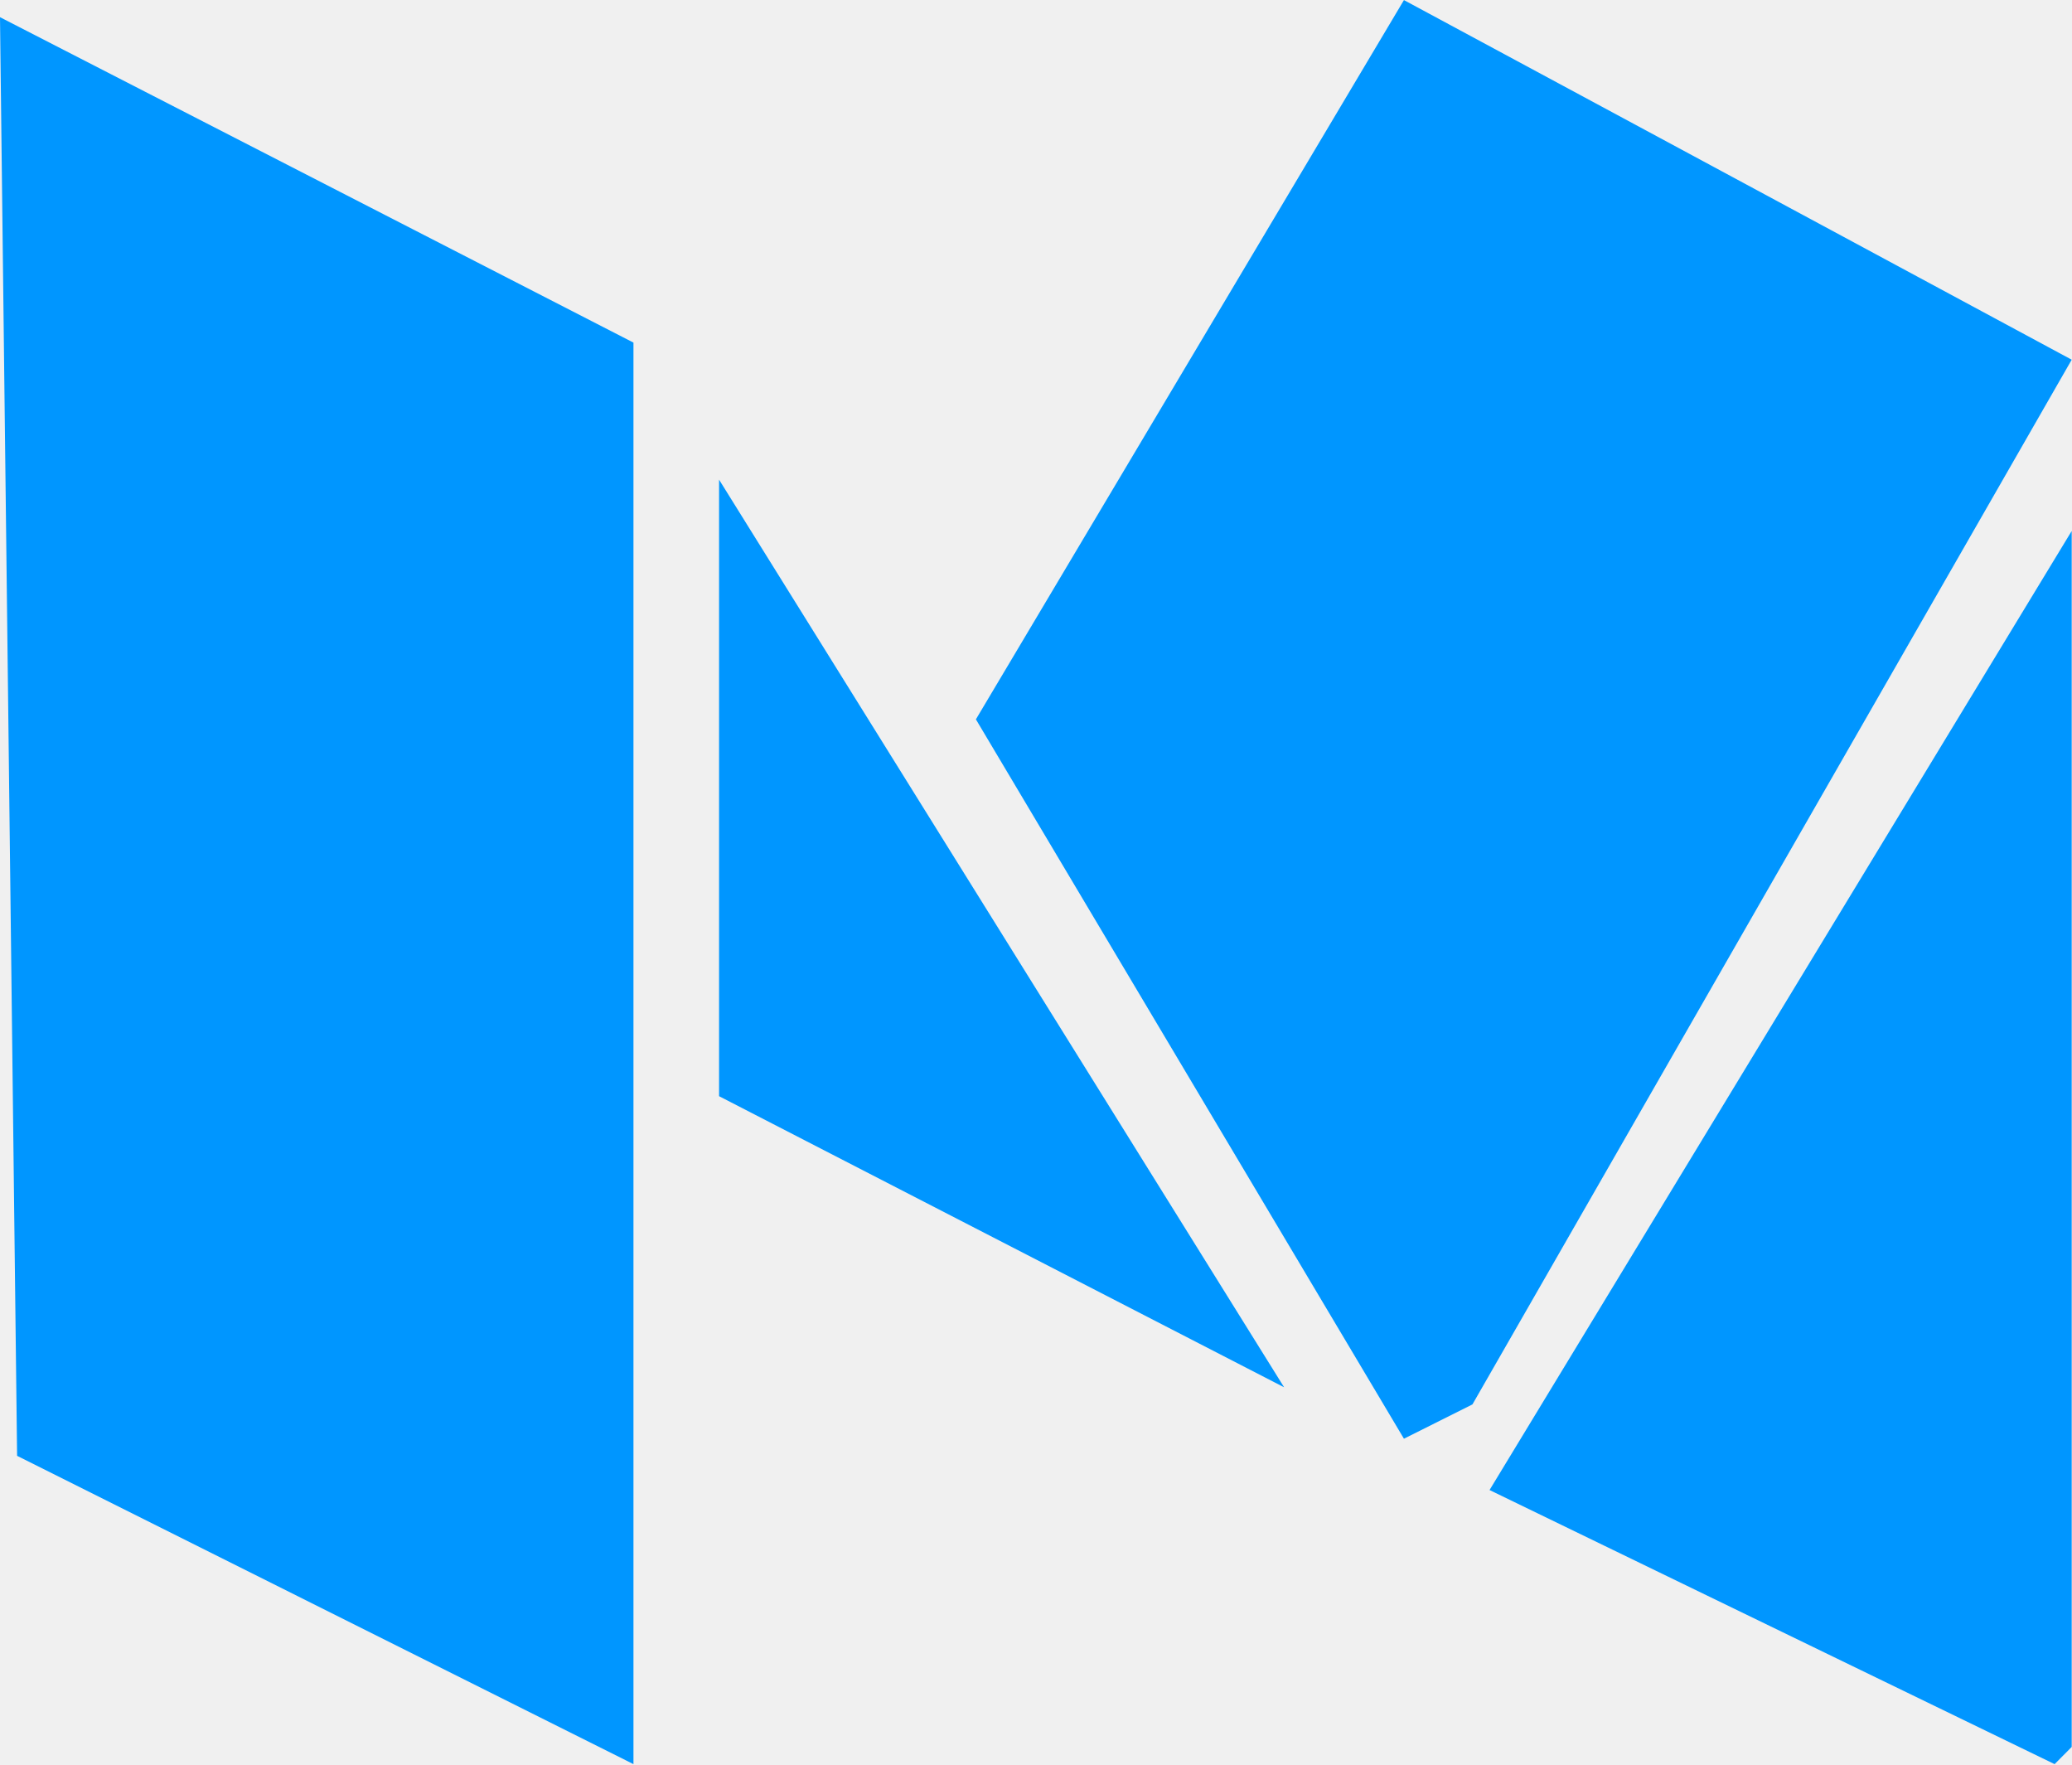
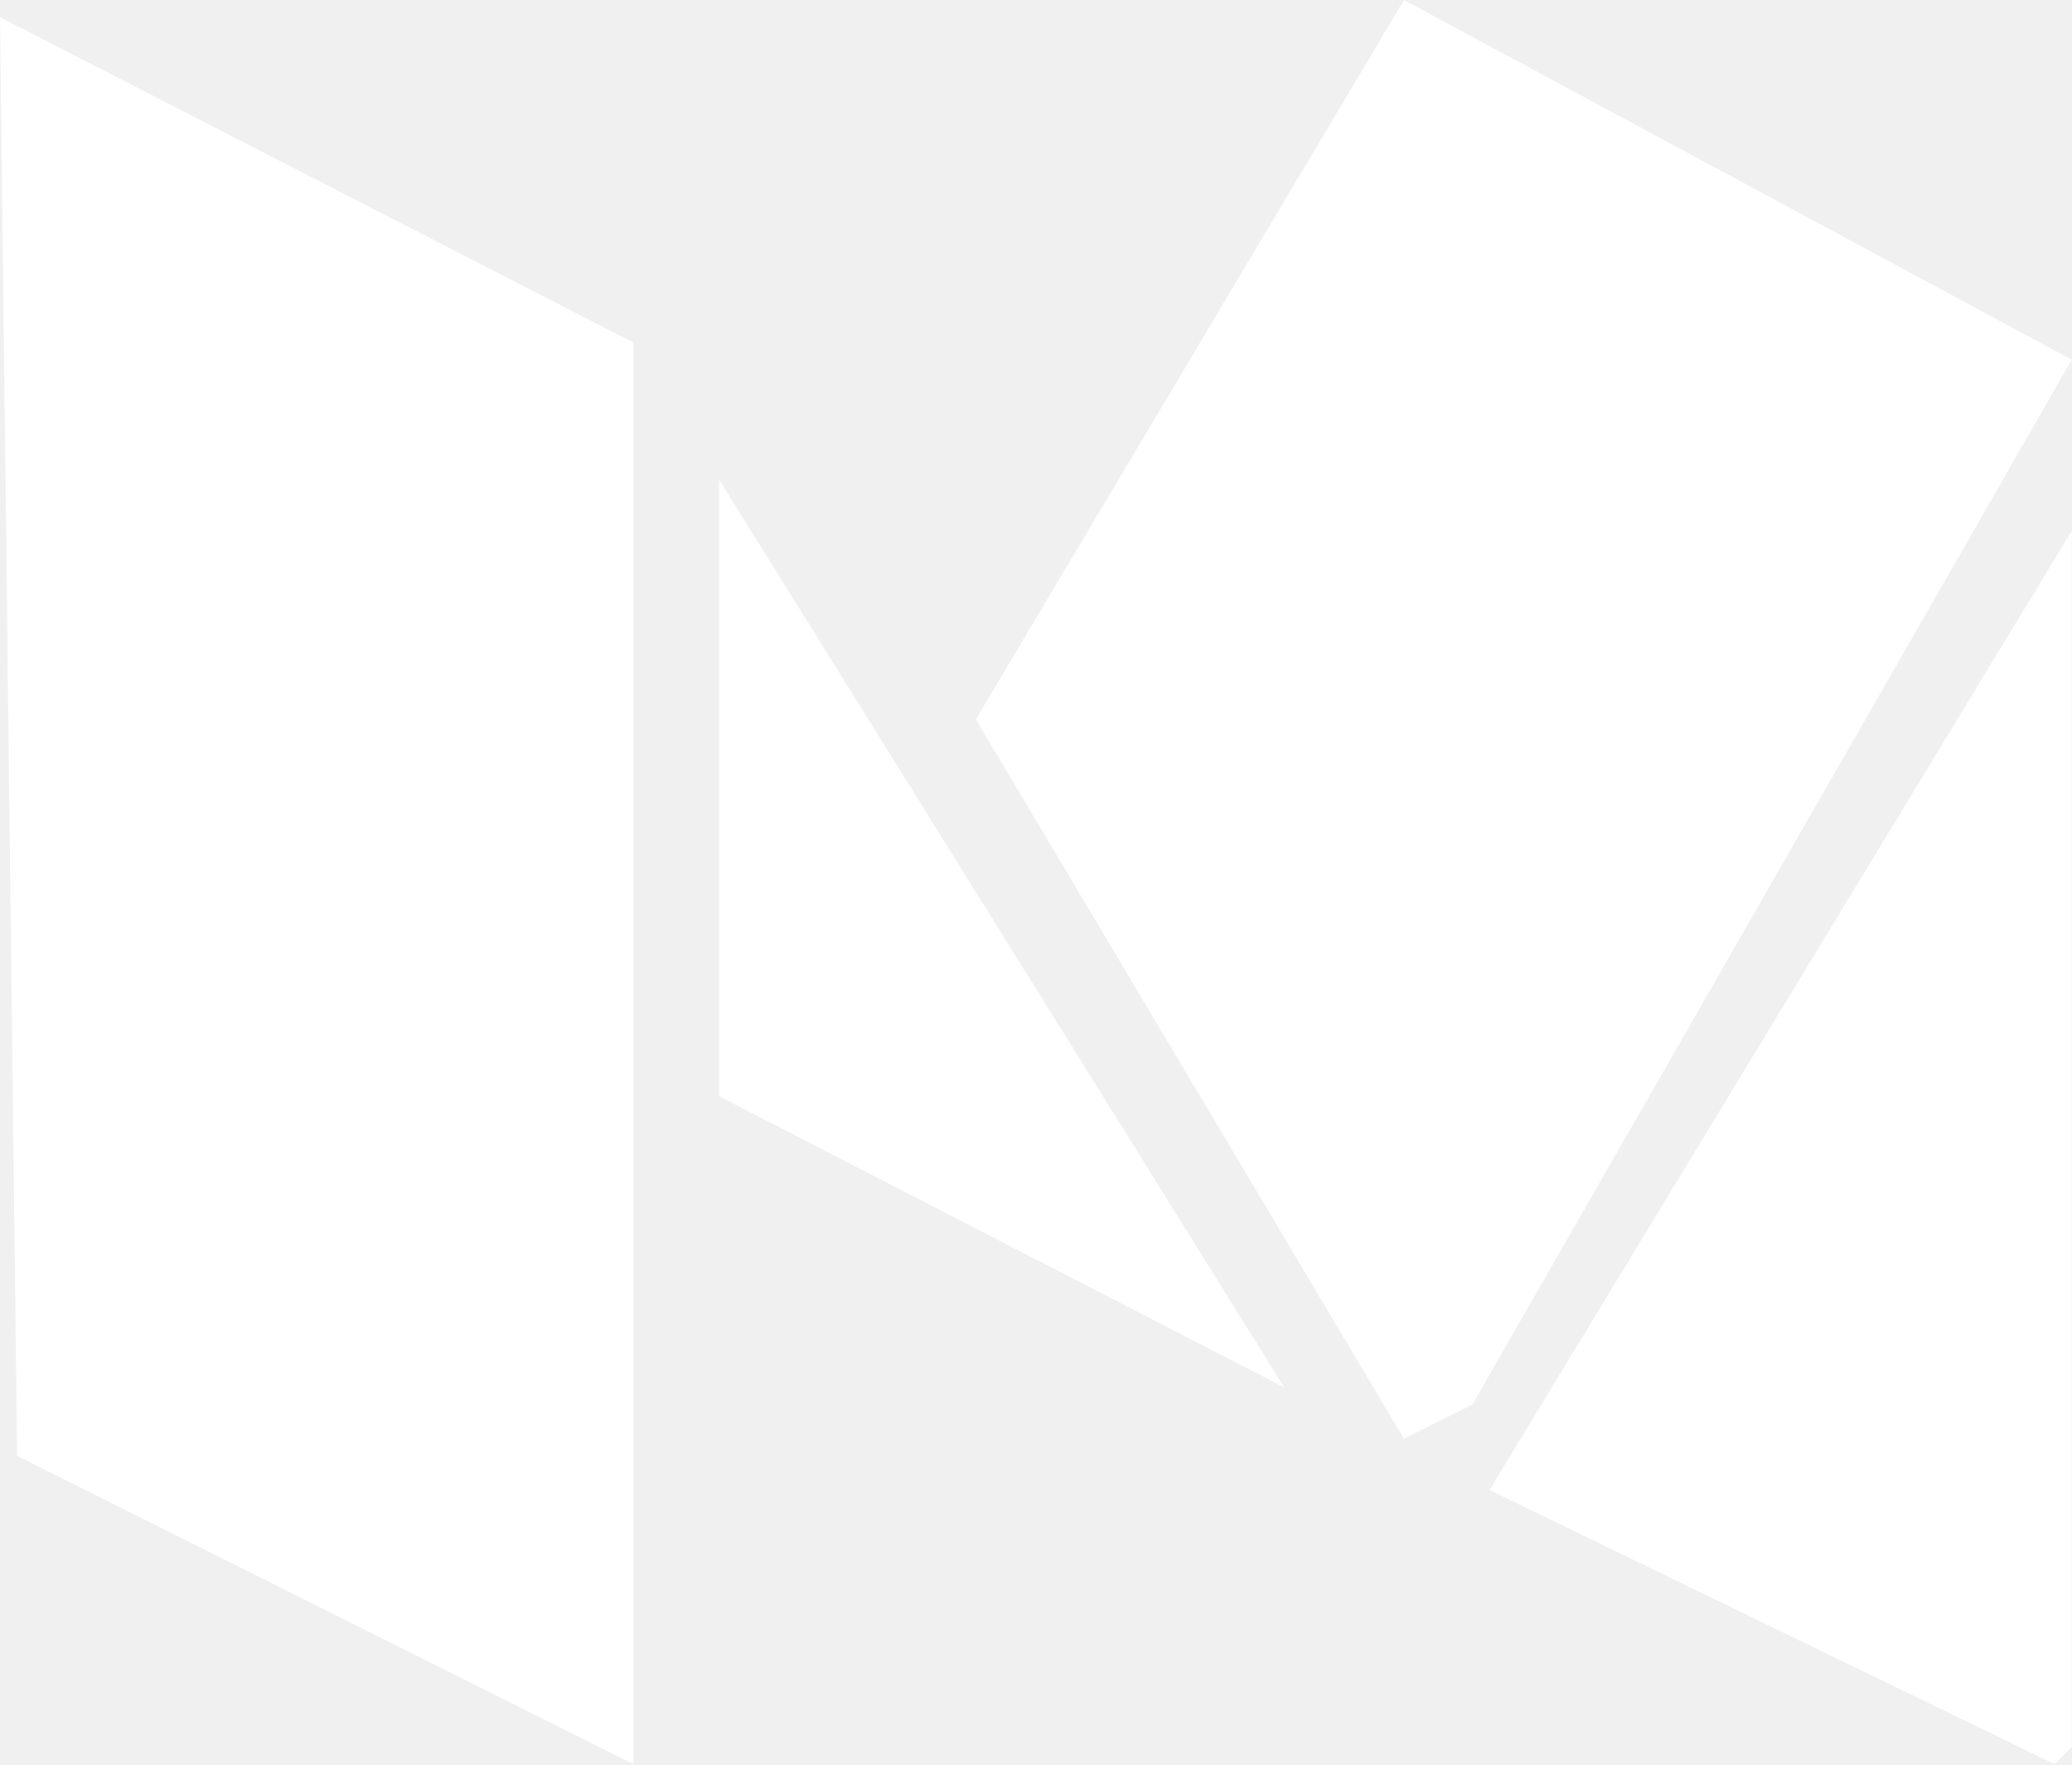
<svg xmlns="http://www.w3.org/2000/svg" version="1.1" baseProfile="full" width="20.957" height="17.839" viewBox="0 0 20.96 17.84" enable-background="new 0 0 20.96 17.84" xml:space="preserve">
-   <g>
-     <path fill="#0096FF" fill-opacity="1" stroke-width="0.2" stroke-linejoin="round" d="M 0.173,14.722L 6.408,17.84L 6.408,3.464L 0,0.173L 0.173,14.722 Z " />
-     <path fill="#0096FF" fill-opacity="1" stroke-width="0.2" stroke-linejoin="round" d="M 7.274,11.085L 12.99,14.029L 7.274,4.85L 7.274,11.085 Z " />
-     <path fill="#0096FF" fill-opacity="1" stroke-width="0.2" stroke-linejoin="round" d="M 14.202,3.8147e-005L 20.957,3.637L 14.895,14.202L 14.202,14.549L 9.872,7.274L 14.202,3.8147e-005 Z " />
-     <path fill="#0096FF" fill-opacity="1" stroke-width="0.2" stroke-linejoin="round" d="M 20.957,5.369L 15.068,15.068L 20.784,17.84L 20.957,17.666L 20.957,5.369 Z " />
+   <g fill="#fff">
+     <path fill-opacity="1" stroke-width="0.2" stroke-linejoin="round" d="M 0.173,14.722L 6.408,17.84L 6.408,3.464L 0,0.173L 0.173,14.722 Z " />
+     <path fill-opacity="1" stroke-width="0.2" stroke-linejoin="round" d="M 7.274,11.085L 12.99,14.029L 7.274,4.85L 7.274,11.085 Z " />
+     <path fill-opacity="1" stroke-width="0.2" stroke-linejoin="round" d="M 14.202,3.8147e-005L 20.957,3.637L 14.895,14.202L 14.202,14.549L 9.872,7.274L 14.202,3.8147e-005 Z " />
+     <path fill-opacity="1" stroke-width="0.2" stroke-linejoin="round" d="M 20.957,5.369L 15.068,15.068L 20.784,17.84L 20.957,17.666L 20.957,5.369 Z " />
  </g>
</svg>
